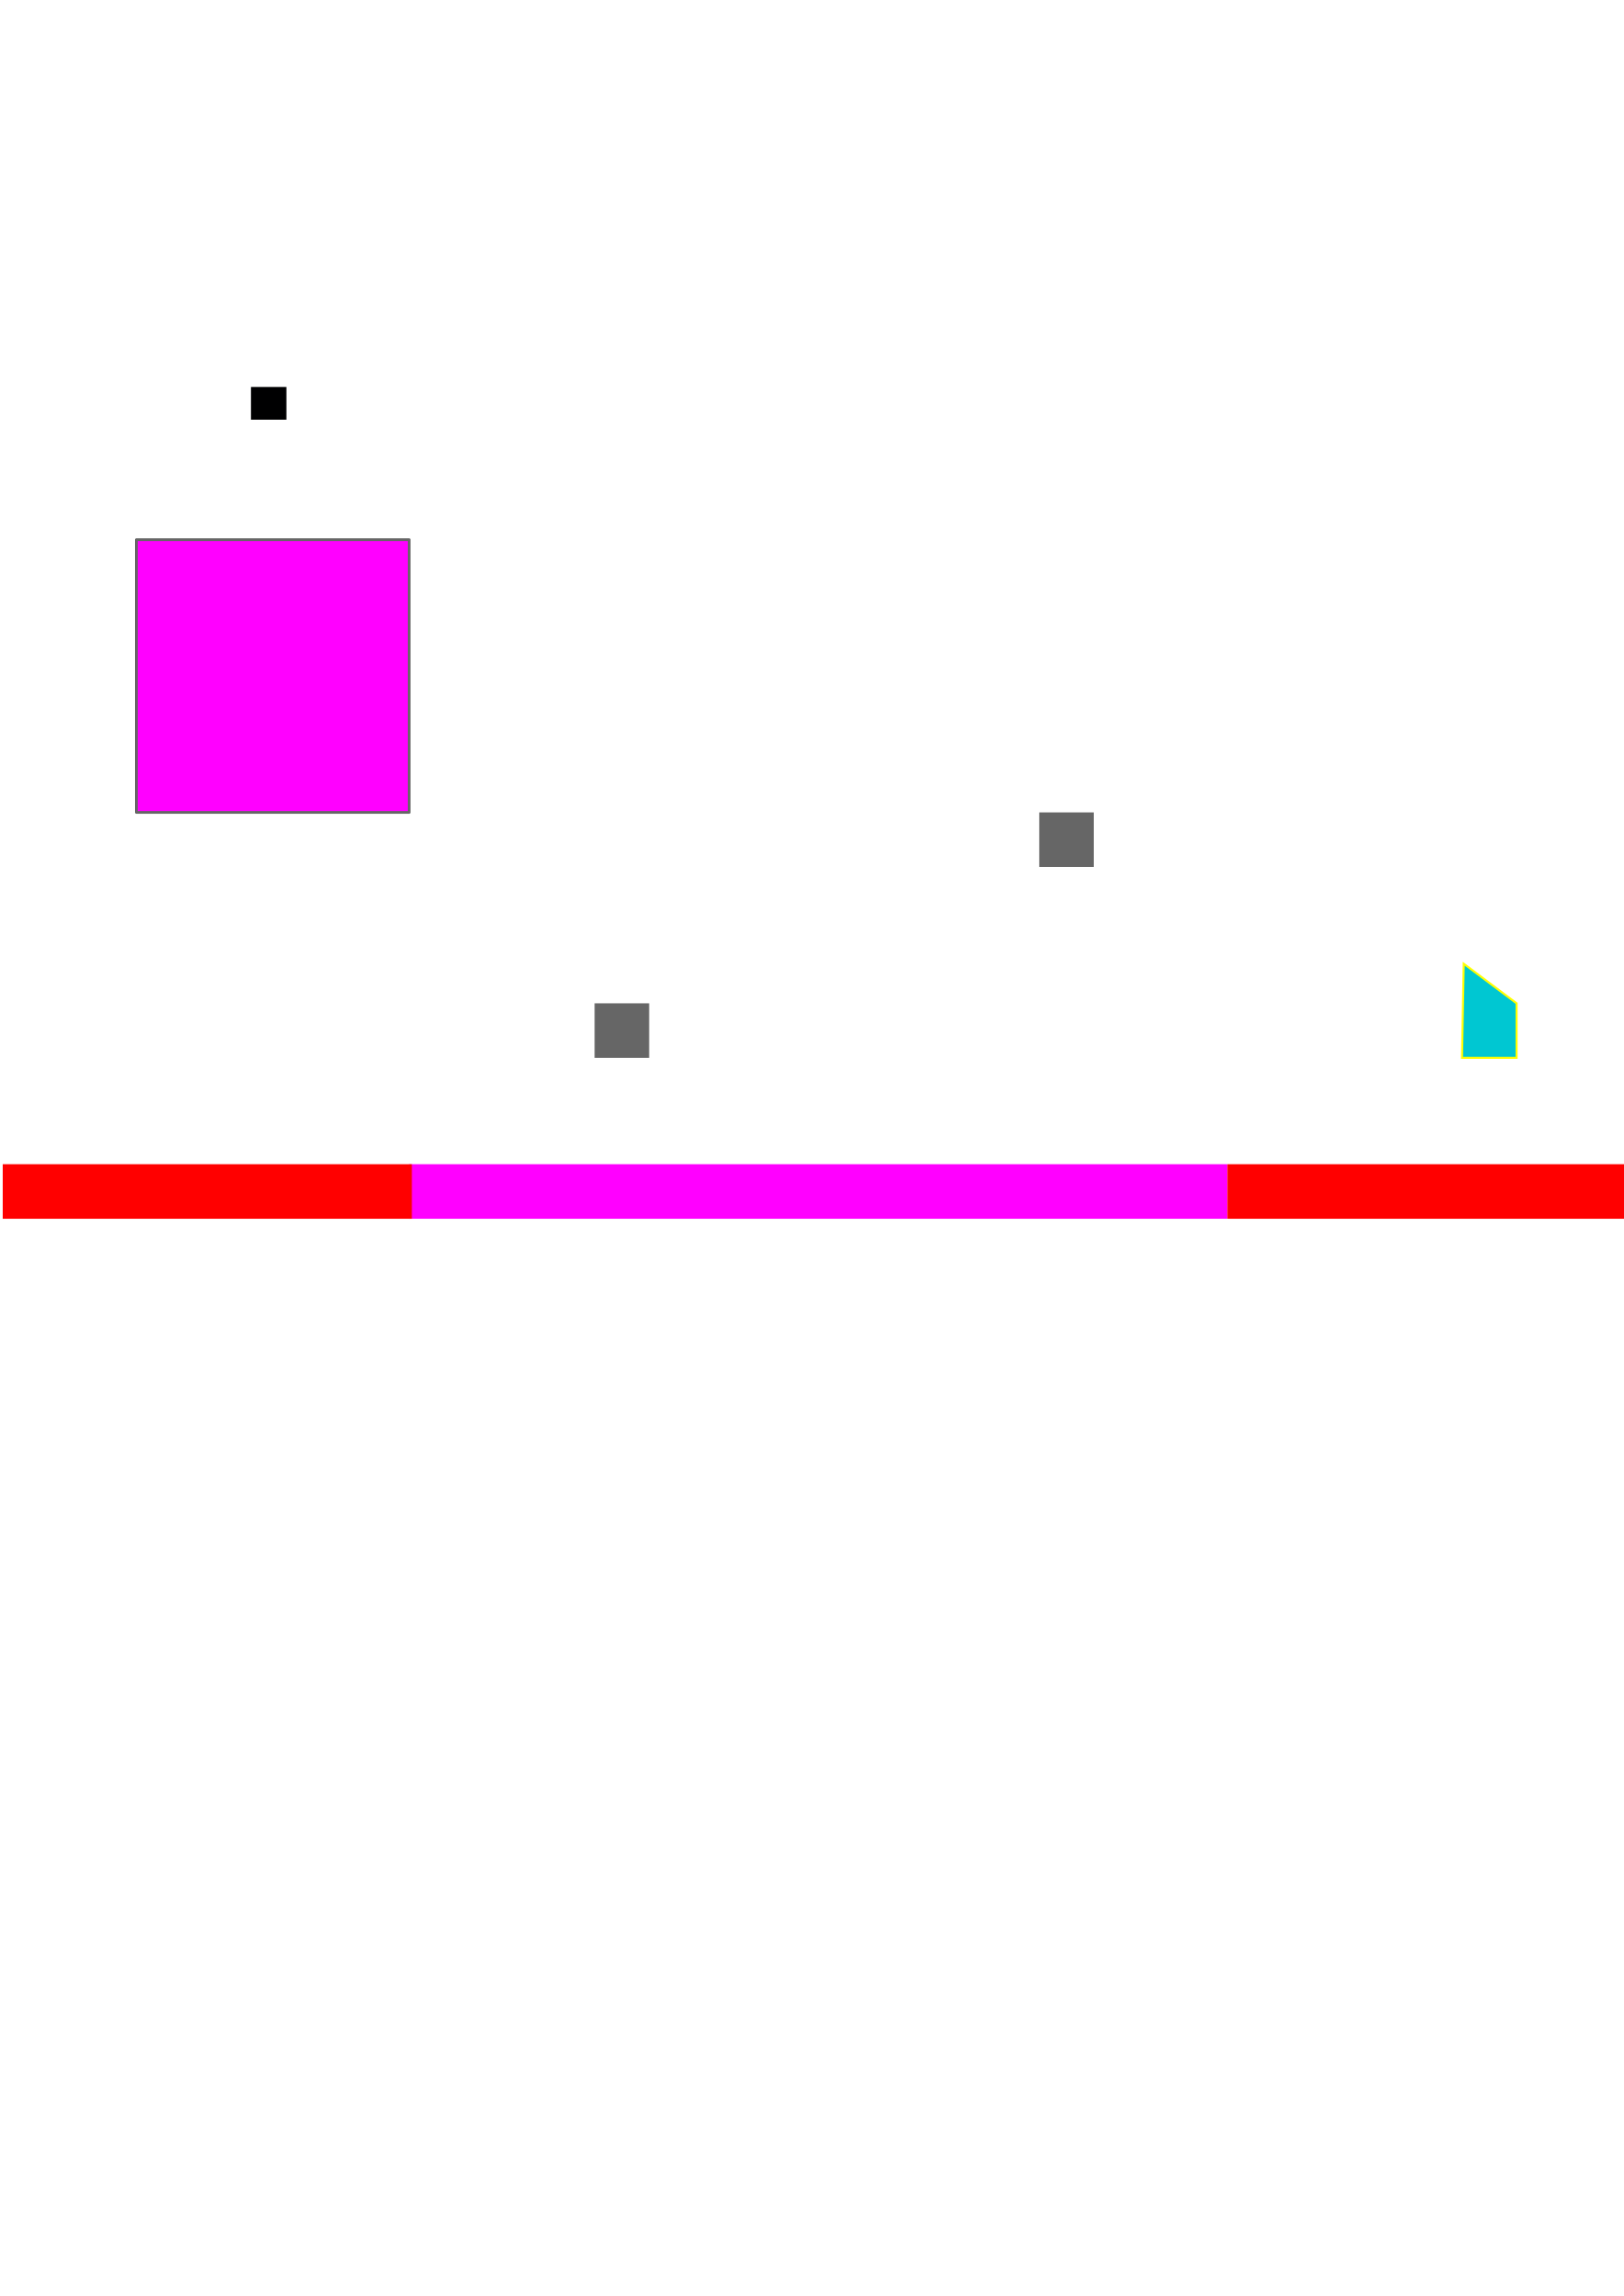
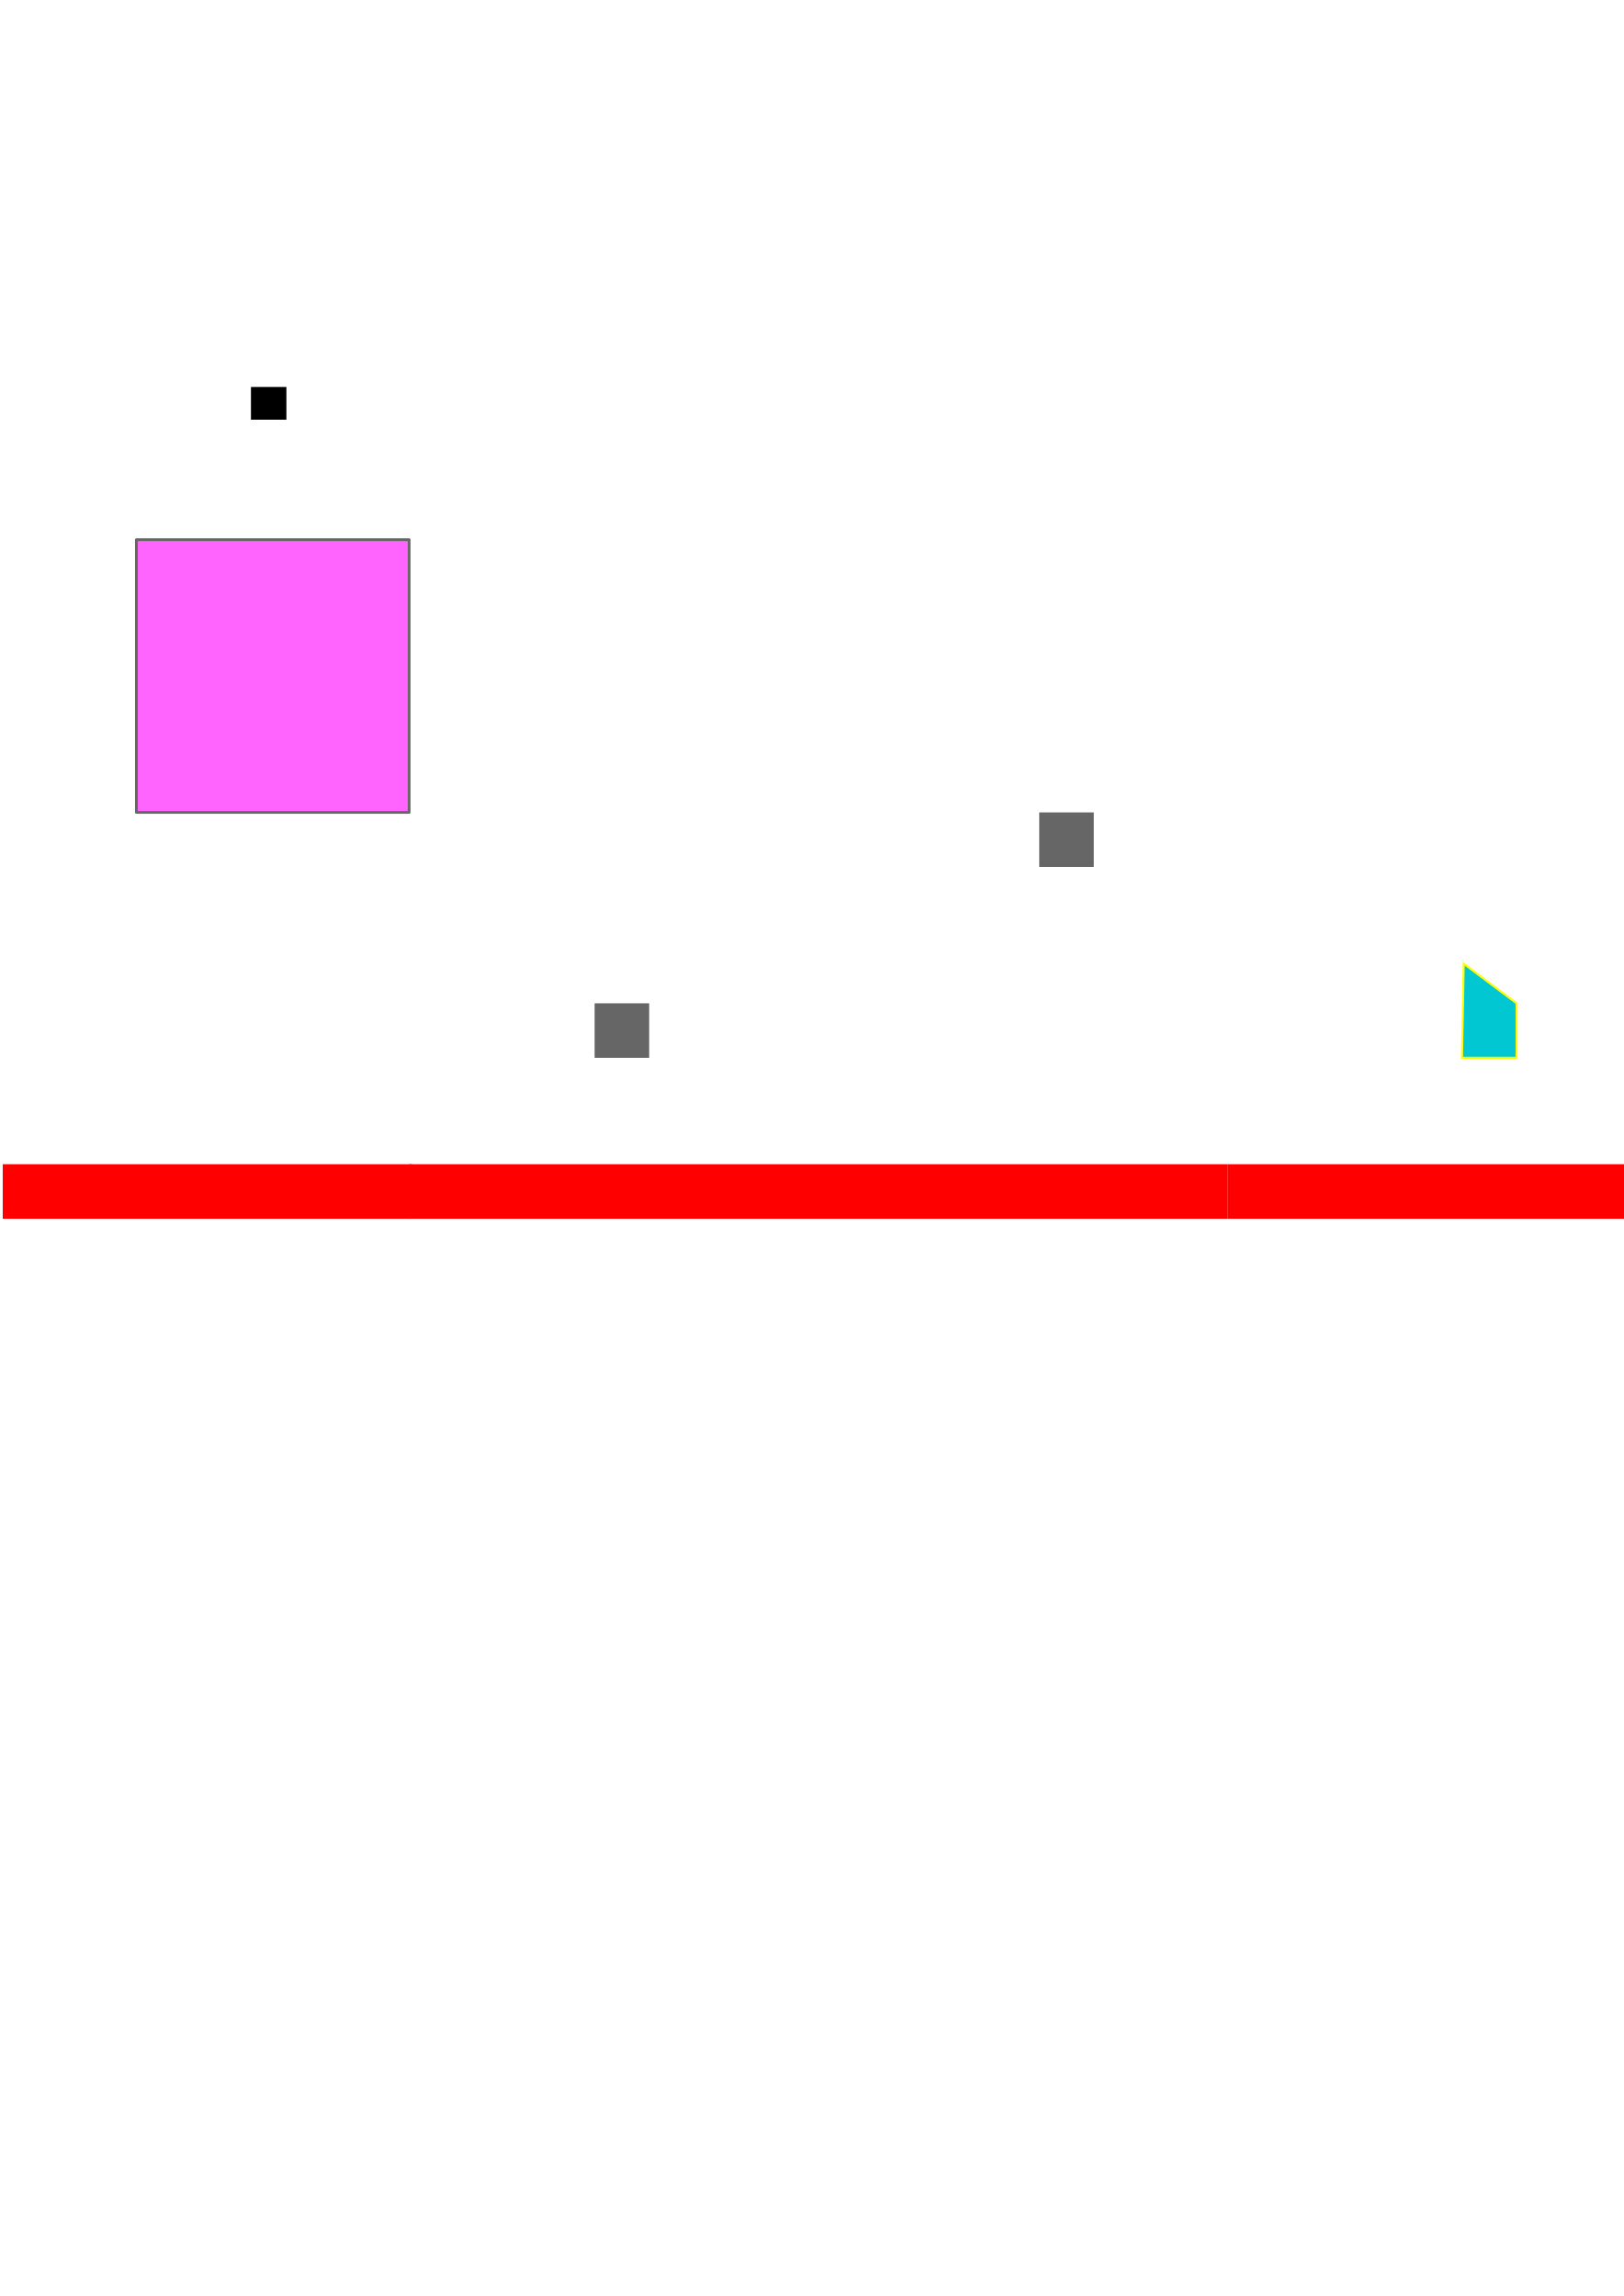
<svg xmlns="http://www.w3.org/2000/svg" width="595.276pt" height="841.89pt" viewBox="0 0 595.276 841.89" fill-rule="evenodd" version="1.1" id="svg128">
  <defs id="defs132" />
  <g id="g126">
-     <path style="stroke:#666666; stroke-width:1; stroke-linejoin:round; stroke-linecap:round; fill:#ff00ff" d="M 50 197.89L 150 197.89L 150 297.89L 50 297.89L 50 197.89z" id="path2" data-type="1" />
+     <path style="stroke:#666666;stroke-width:1;stroke-linejoin:round;stroke-linecap:round;fill:#ff64ff;fill-opacity:1" d="M 50 197.89L 150 197.89L 150 297.89L 50 297.89L 50 197.89z" id="path2" data-type="1" />
    <path style="stroke:#666666; stroke-width:1; stroke-linejoin:round; stroke-linecap:round; fill:#33ff00" d="M 1950 740.89L 2050 740.89L 2050 840.89L 1950 840.89L 1950 740.89z" id="path4" />
    <path style="stroke:#666666; stroke-width:1; stroke-linejoin:round; stroke-linecap:round; fill:#0099ff" d="M 750 346.89L 850 346.89L 850 446.89L 750 446.89L 750 346.89z" id="path6" />
    <path style="stroke:#666666; stroke-width:1; stroke-linejoin:round; stroke-linecap:round; fill:#0040e3" d="M 1500 346.89L 1600 346.89L 1600 446.89L 1500 446.89L 1500 346.89z" id="path8" />
    <path style="stroke:#666666; stroke-width:1; stroke-linejoin:round; stroke-linecap:round; fill:#ffff00" d="M 1930 146.89L 2030 146.89L 2030 246.89L 1930 246.89L 1930 146.89z" id="path10" />
-     <path style="stroke:none; fill:#ff00ff" d="M 150 426.89L 450 426.89L 450 446.89L 150 446.89L 150 426.89z" id="path12" />
+     <path style="stroke:none;fill:#ff0000;fill-opacity:1" d="M 150 426.89L 450 426.89L 450 446.89L 150 446.89L 150 426.89z" id="path12" />
    <path style="stroke:none; fill:#ff0000" d="M 650 426.89L 750 426.89L 750 446.89L 650 446.89L 650 426.89z" id="path14" />
    <path style="stroke:none; fill:#ff0000" d="M 450 426.89L 600 426.89L 600 446.89L 450 446.89L 450 426.89z" id="path16" />
    <path style="stroke:none; fill:#ff0000" d="M 1 426.89L 151 426.89L 151 446.89L 1 446.89L 1 426.89z" id="path18" />
    <path style="stroke:none; fill:#ff0000" d="M 980 446.89L 1110 446.89L 1110 466.89L 980 466.89L 980 446.89z" id="path20" />
    <path style="stroke:none; fill:#ff0000" d="M 850 446.89L 980 446.89L 980 466.89L 850 466.89L 850 446.89z" id="path22" />
    <path style="stroke:none; fill:#ff0000" d="M 1802 346.89L 1932 346.89L 1932 366.89L 1802 366.89L 1802 346.89z" id="path24" />
    <path style="stroke:none; fill:#ff0000" d="M 1682 346.89L 1812 346.89L 1812 366.89L 1682 366.89L 1682 346.89z" id="path26" />
    <path style="stroke:none; fill:#ff0000" d="M 1600 346.89L 1730 346.89L 1730 366.89L 1600 366.89L 1600 346.89z" id="path28" />
    <path style="stroke:none; fill:#ff0000" d="M 1950 246.89L 1950 366.89L 1930 366.89L 1930 246.89L 1950 246.89z" id="path30" />
    <path style="stroke:none; fill:#ff0000" d="M 2172 247.89L 2172 414.89L 2152 414.89L 2152 247.89L 2172 247.89z" id="path32" />
    <path style="stroke:none; fill:#ff0000" d="M 2152 498.89L 2152 612.89L 2132 612.89L 2132 498.89L 2152 498.89z" id="path34" />
    <path style="stroke:none; fill:#ff0000" d="M 1970 366.89L 1970 533.89L 1950 533.89L 1950 366.89L 1970 366.89z" id="path36" />
    <path style="stroke:none; fill:#ff0000" d="M 1950 533.89L 1950 651.89L 1930 651.89L 1930 533.89L 1950 533.89z" id="path38" />
    <path style="stroke:none; fill:#ff0000" d="M 1556 101.89L 1556 268.89L 1536 268.89L 1536 101.89L 1556 101.89z" id="path40" />
    <path style="stroke:none; fill:#ff0000" d="M 1386 233.89L 1536 233.89L 1536 253.89L 1386 253.89L 1386 233.89z" id="path42" />
    <path style="stroke:none; fill:#ff0000" d="M 1556 -1.11L 1556 148.89L 1536 148.89L 1536 -1.11L 1556 -1.11z" id="path44" />
    <path style="stroke:none; fill:#ff0000" d="M 1556 -151.11L 1556 -1.11L 1536 -1.11L 1536 -151.11L 1556 -151.11z" id="path46" />
    <path style="stroke:none; fill:#ff0000" d="M 1110 446.89L 1260 446.89L 1260 466.89L 1110 466.89L 1110 446.89z" id="path48" />
    <path style="stroke:none; fill:#ff0000" d="M 1260 446.89L 1410 446.89L 1410 466.89L 1260 466.89L 1260 446.89z" id="path50" />
    <path style="stroke:none; fill:#ff0000" d="M 1410 446.89L 1500 446.89L 1500 466.89L 1410 466.89L 1410 446.89z" id="path52" />
    <path style="stroke:none; fill:#ff0000" d="M 1387 326.89L 1500 326.89L 1500 346.89L 1387 346.89L 1387 326.89z" id="path54" />
    <path style="stroke:none; fill:#ff0000" d="M 1200 150.89L 1200 263.89L 1180 263.89L 1180 150.89L 1200 150.89z" id="path56" />
    <path style="stroke:none; fill:#ff0000" d="M 1200 333.89L 1200 446.89L 1180 446.89L 1180 333.89L 1200 333.89z" id="path58" />
    <path style="stroke:none; fill:#ff0000" d="M 1836 33.89L 1836 146.89L 1816 146.89L 1816 33.89L 1836 33.89z" id="path60" />
    <path style="stroke:none; fill:#ff0000" d="M 1071 46.89L 1071 159.89L 1051 159.89L 1051 46.89L 1071 46.89z" id="path62" />
    <path style="stroke:none; fill:#ff0000" d="M 1200 -27.11L 1200 85.89L 1180 85.89L 1180 -27.11L 1200 -27.11z" id="path64" />
    <path style="stroke:none; fill:#ff0000" d="M 1071 236.89L 1071 349.89L 1051 349.89L 1051 236.89L 1071 236.89z" id="path66" />
    <path style="stroke:none; fill:#ff0000" d="M 1836 146.89L 1836 346.89L 1816 346.89L 1816 146.89L 1836 146.89z" id="path68" />
    <path style="stroke:none; fill:#ff0000" d="M 2082 227.89L 2152 227.89L 2152 247.89L 2082 247.89L 2082 227.89z" id="path70" />
    <path style="stroke:none; fill:#ff0000" d="M 1836 -1.11L 1836 37.89L 1816 37.89L 1816 -1.11L 1836 -1.11z" id="path72" />
    <path style="stroke:none; fill:#ff0000" d="M 1970 513.89L 2040 513.89L 2040 533.89L 1970 533.89L 1970 513.89z" id="path74" />
    <path style="stroke:none; fill:#ff0000" d="M 2062 612.89L 2132 612.89L 2132 632.89L 2062 632.89L 2062 612.89z" id="path76" />
    <path style="stroke:none; fill:#ff0000" d="M 2082 426.89L 2152 426.89L 2152 446.89L 2082 446.89L 2082 426.89z" id="path78" />
    <path style="stroke:none; fill:#ff0000" d="M 1950 346.89L 2082 346.89L 2082 366.89L 1950 366.89L 1950 346.89z" id="path80" />
    <path style="stroke:none; fill:#ff0000" d="M 2172 414.89L 2172 498.89L 2152 498.89L 2152 414.89L 2172 414.89z" id="path82" />
    <path style="stroke:none; fill:#666666" d="M 901 297.89L 921 297.89L 921 317.89L 901 317.89L 901 297.89z" id="path84" />
    <path style="stroke:none; fill:#666666" d="M 1276 370.89L 1296 370.89L 1296 390.89L 1276 390.89L 1276 370.89z" id="path86" />
    <path style="stroke:none; fill:#ff0000" d="M 1276 232.89L 1296 232.89L 1296 252.89L 1276 252.89L 1276 232.89z" id="path88" />
    <path style="stroke:none; fill:#ff0000" d="M 1755 209.89L 1775 209.89L 1775 229.89L 1755 229.89L 1755 209.89z" id="path90" />
    <path style="stroke:none; fill:#ff0000" d="M 1597 176.89L 1617 176.89L 1617 196.89L 1597 196.89L 1597 176.89z" id="path92" />
    <path style="stroke:none; fill:#ff0000" d="M 1755 90.89L 1775 90.89L 1775 110.89L 1755 110.89L 1755 90.89z" id="path94" />
    <path style="stroke:none; fill:#ff0000" d="M 1592 45.89L 1612 45.89L 1612 65.89L 1592 65.89L 1592 45.89z" id="path96" />
    <path style="stroke:none; fill:#ff0000" d="M 1278 128.89L 1298 128.89L 1298 148.89L 1278 148.89L 1278 128.89z" id="path98" />
    <path style="stroke:none; fill:#666666" d="M 1556 268.89L 1597 268.89L 1597 288.89L 1556 288.89L 1556 268.89z" id="path100" />
    <path style="stroke:none; fill:#666666" d="M 1775 322.89L 1816 322.89L 1816 342.89L 1775 342.89L 1775 322.89z" id="path102" />
    <path style="stroke:none; fill:#666666" d="M 1775 209.89L 1816 209.89L 1816 229.89L 1775 229.89L 1775 209.89z" id="path104" />
    <path style="stroke:none; fill:#666666" d="M 1775 90.89L 1816 90.89L 1816 110.89L 1775 110.89L 1775 90.89z" id="path106" />
    <path style="stroke:none; fill:#666666" d="M 1816 -21.11L 1857 -21.11L 1857 -1.11L 1816 -1.11L 1816 -21.11z" id="path108" />
    <path style="stroke:none; fill:#666666" d="M 1556 176.89L 1597 176.89L 1597 196.89L 1556 196.89L 1556 176.89z" id="path110" />
    <path style="stroke:none; fill:#666666" d="M 1556 45.89L 1592 45.89L 1592 65.89L 1556 65.89L 1556 45.89z" id="path112" />
    <path style="fill:#00c7d2;stroke:#ffff00;fill-opacity:1;stroke-width:0.75;stroke-miterlimit:4;stroke-dasharray:none;stroke-opacity:1" d="M 536.631,353.386 556,367.89 v 20 h -20 z" id="path114" />
    <path style="stroke:none; fill:#666666" d="M 381 297.89L 401 297.89L 401 317.89L 381 317.89L 381 297.89z" id="path116" />
    <path style="stroke:none; fill:#666666" d="M 218 367.89L 238 367.89L 238 387.89L 218 387.89L 218 367.89z" id="path118" />
    <path style="stroke:none; fill:#666666" d="M 600 426.89L 650 426.89L 650 446.89L 600 446.89L 600 426.89z" id="path120" />
    <path style="stroke:none; fill:#000002" d="M 1993 678.89L 2006 678.89L 2006 690.89L 1993 690.89L 1993 678.89z" id="path122" />
    <path style="stroke:none; fill:#000001" d="M 92 141.89L 105 141.89L 105 153.89L 92 153.89L 92 141.89z" id="path124" />
  </g>
</svg>
